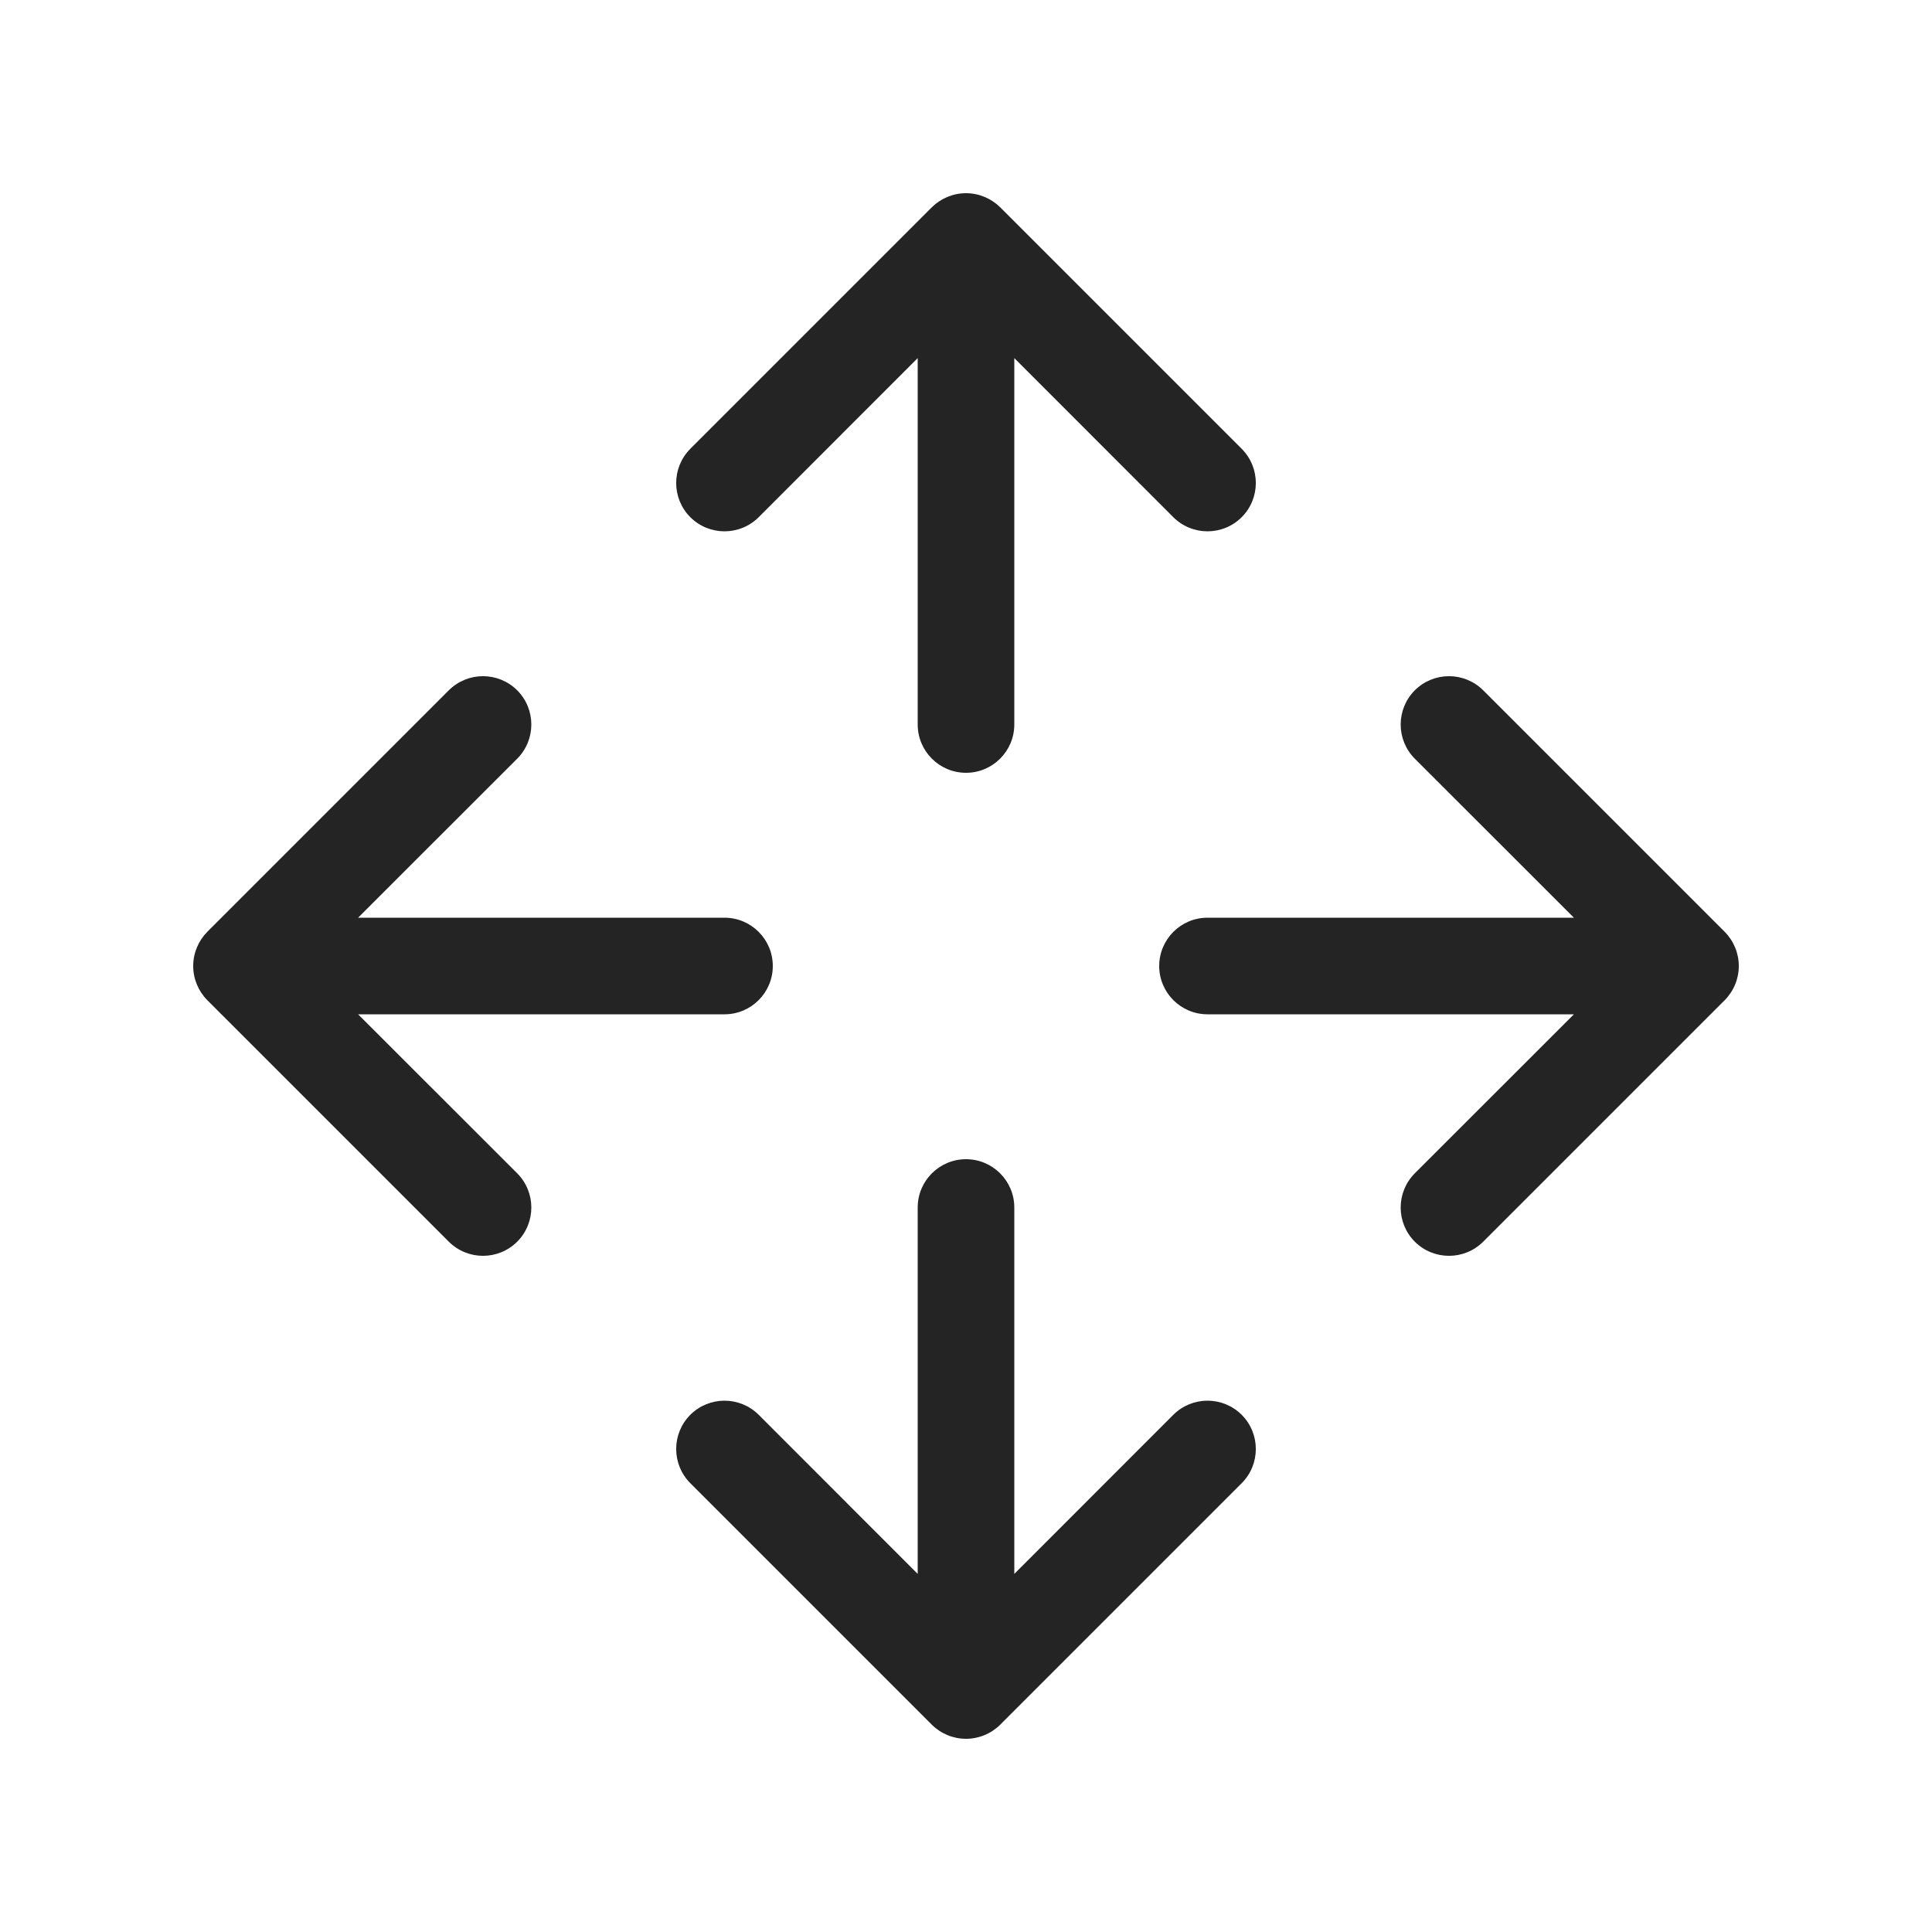
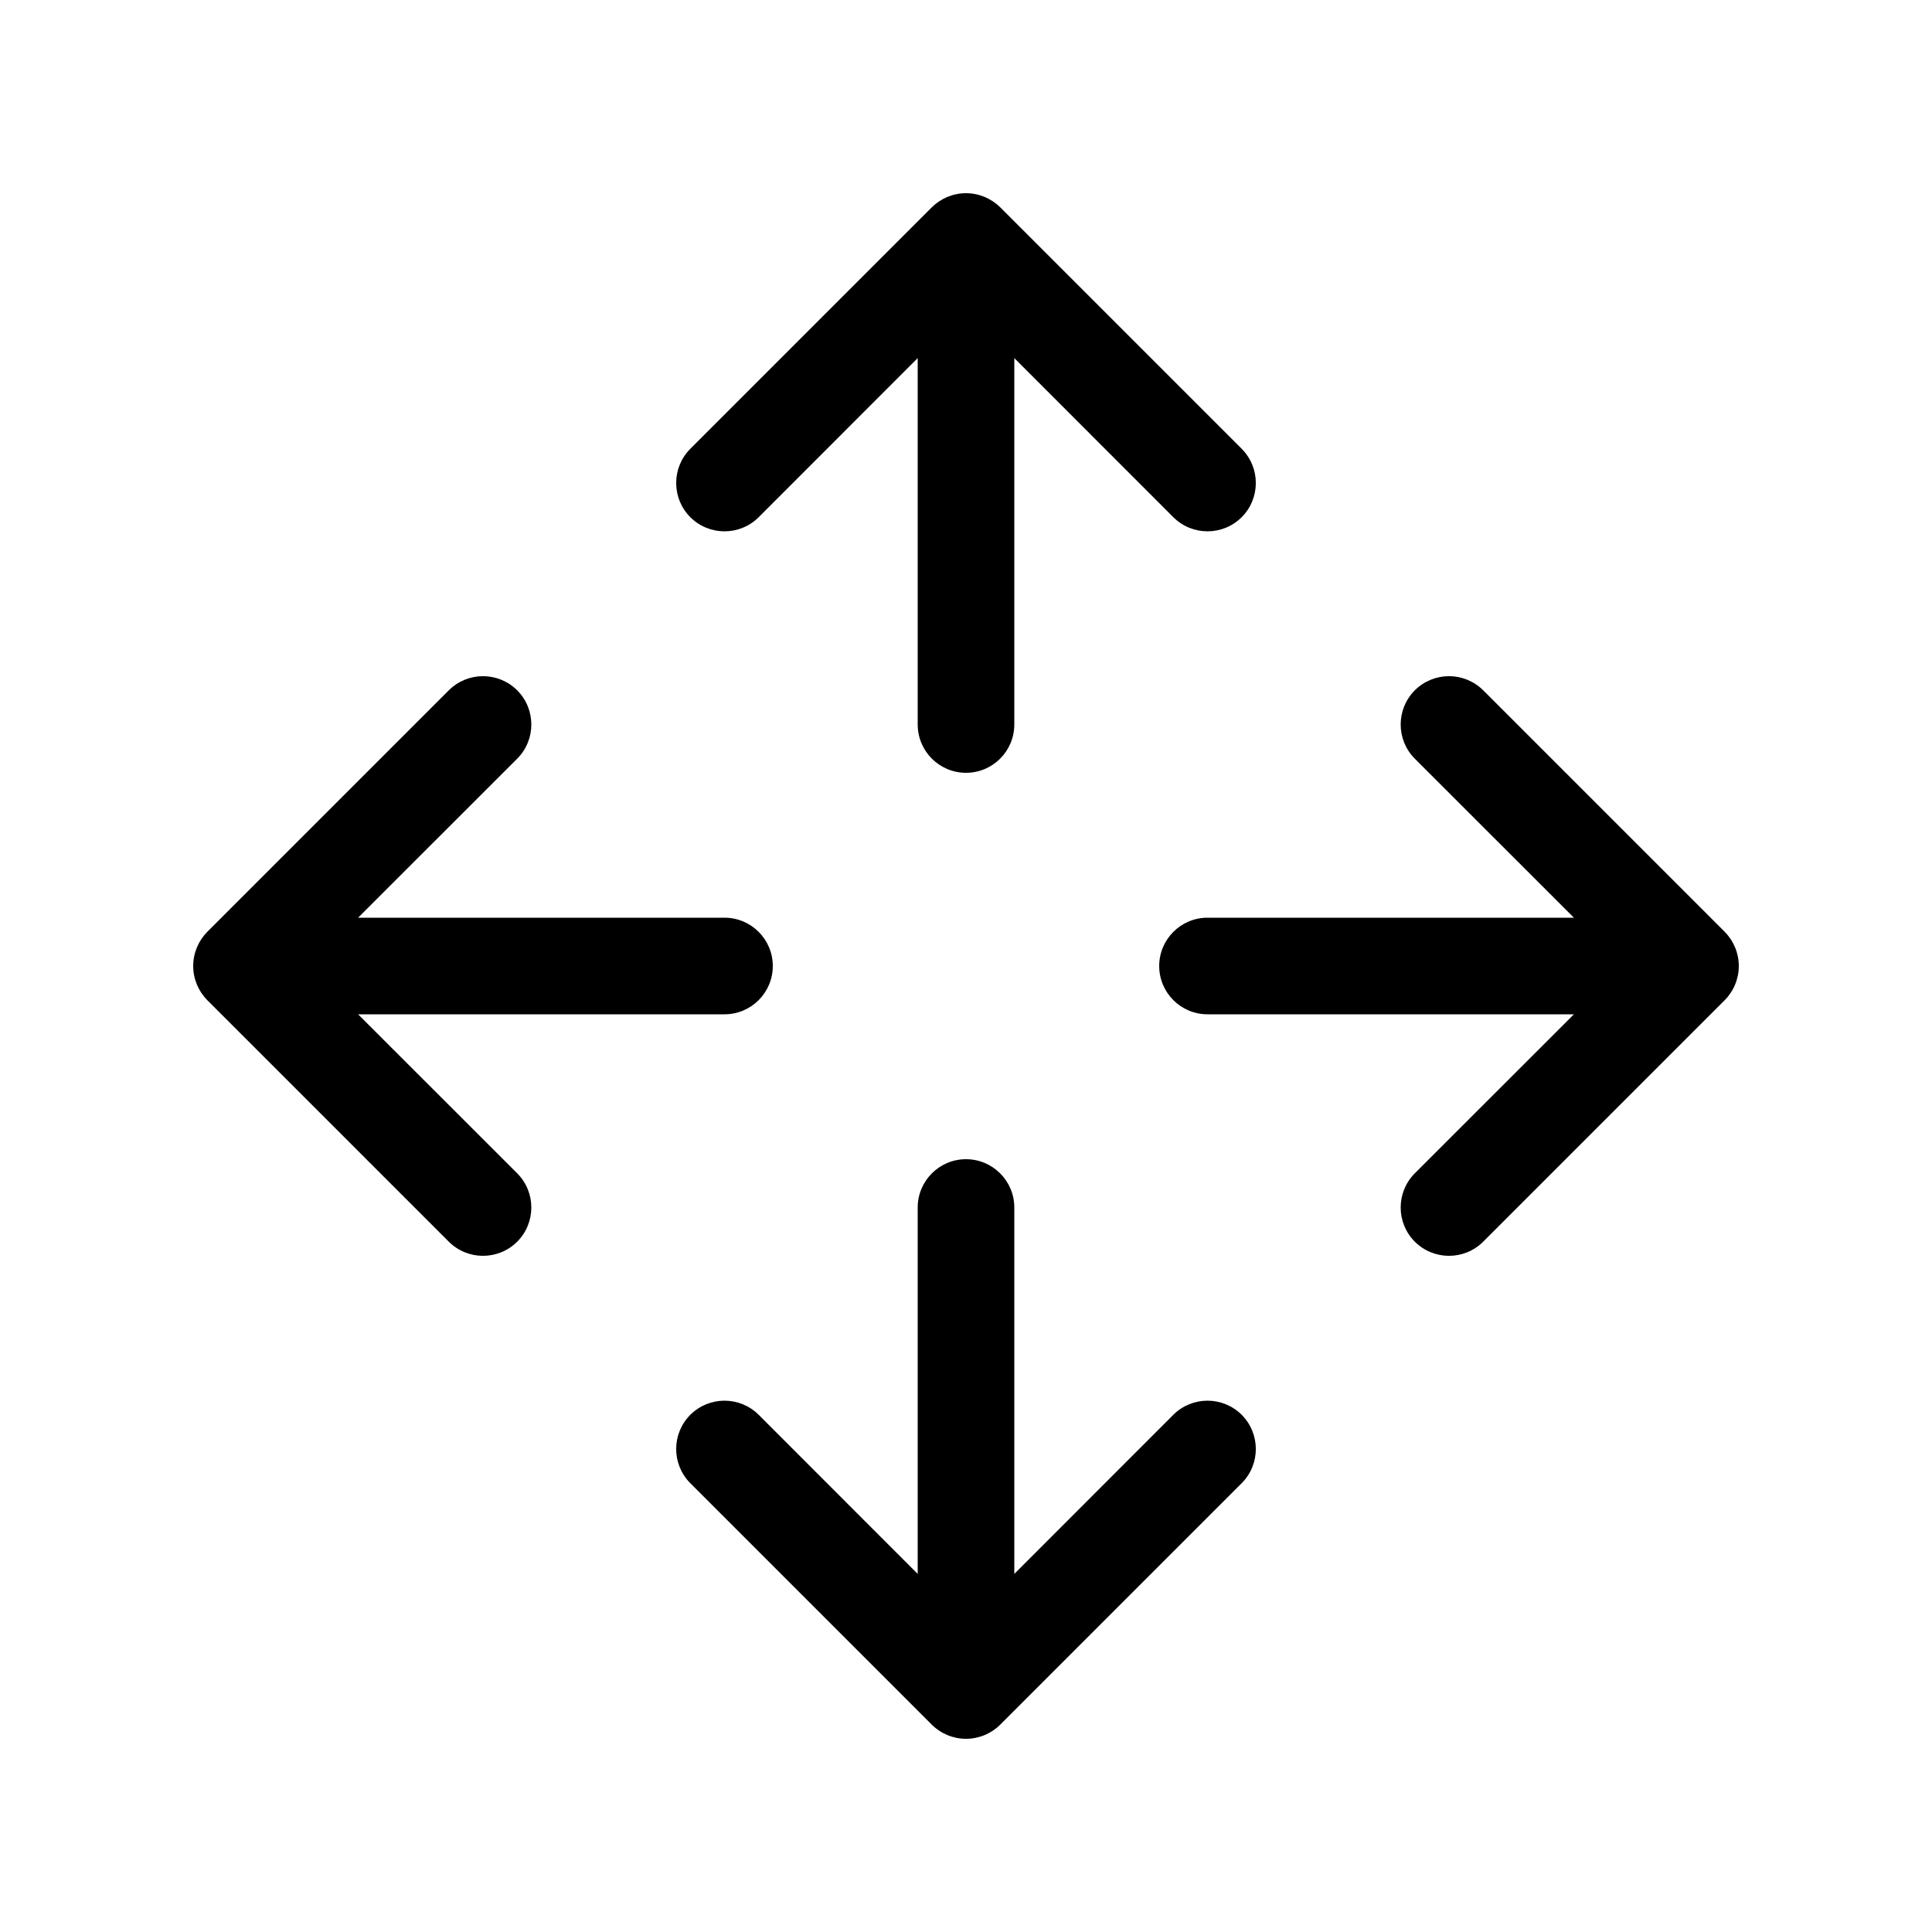
<svg xmlns="http://www.w3.org/2000/svg" width="20" height="20" viewBox="0 0 20 20" fill="none">
-   <path d="M10.354 2.146C10.26 2.053 10.133 2 10 2C9.867 2 9.74 2.053 9.646 2.146L7.146 4.646C6.951 4.842 6.951 5.158 7.146 5.354C7.342 5.549 7.658 5.549 7.854 5.354L9.5 3.707V7.5C9.5 7.776 9.724 8 10 8C10.276 8 10.5 7.776 10.5 7.5V3.707L12.146 5.354C12.342 5.549 12.658 5.549 12.854 5.354C13.049 5.158 13.049 4.842 12.854 4.646L10.354 2.146ZM2.146 9.646C2.053 9.74 2 9.867 2 10C2 10.133 2.053 10.26 2.146 10.354L4.646 12.854C4.842 13.049 5.158 13.049 5.354 12.854C5.549 12.658 5.549 12.342 5.354 12.146L3.707 10.5H7.5C7.776 10.5 8 10.276 8 10C8 9.724 7.776 9.5 7.5 9.5H3.707L5.354 7.854C5.549 7.658 5.549 7.342 5.354 7.146C5.158 6.951 4.842 6.951 4.646 7.146L2.146 9.646ZM10 18C9.867 18 9.74 17.947 9.646 17.854L7.146 15.354C6.951 15.158 6.951 14.842 7.146 14.646C7.342 14.451 7.658 14.451 7.854 14.646L9.5 16.293L9.5 12.5C9.5 12.224 9.724 12 10 12C10.276 12 10.5 12.224 10.5 12.5V16.293L12.146 14.646C12.342 14.451 12.658 14.451 12.854 14.646C13.049 14.842 13.049 15.158 12.854 15.354L10.354 17.854C10.26 17.947 10.133 18 10 18ZM17.854 10.354C17.947 10.26 18 10.133 18 10C18 9.867 17.947 9.74 17.854 9.646L15.354 7.146C15.158 6.951 14.842 6.951 14.646 7.146C14.451 7.342 14.451 7.658 14.646 7.854L16.293 9.5L12.5 9.5C12.224 9.5 12 9.724 12 10C12 10.276 12.224 10.5 12.5 10.5L16.293 10.5L14.646 12.146C14.451 12.342 14.451 12.658 14.646 12.854C14.842 13.049 15.158 13.049 15.354 12.854L17.854 10.354Z" fill="#242424" />
+   <path d="M10.354 2.146C10.26 2.053 10.133 2 10 2C9.867 2 9.74 2.053 9.646 2.146L7.146 4.646C6.951 4.842 6.951 5.158 7.146 5.354C7.342 5.549 7.658 5.549 7.854 5.354L9.5 3.707V7.5C9.5 7.776 9.724 8 10 8C10.276 8 10.5 7.776 10.5 7.5V3.707L12.146 5.354C12.342 5.549 12.658 5.549 12.854 5.354C13.049 5.158 13.049 4.842 12.854 4.646L10.354 2.146ZM2.146 9.646C2.053 9.74 2 9.867 2 10C2 10.133 2.053 10.26 2.146 10.354L4.646 12.854C4.842 13.049 5.158 13.049 5.354 12.854C5.549 12.658 5.549 12.342 5.354 12.146L3.707 10.5H7.5C7.776 10.5 8 10.276 8 10C8 9.724 7.776 9.5 7.5 9.5H3.707L5.354 7.854C5.549 7.658 5.549 7.342 5.354 7.146C5.158 6.951 4.842 6.951 4.646 7.146L2.146 9.646ZM10 18C9.867 18 9.74 17.947 9.646 17.854L7.146 15.354C6.951 15.158 6.951 14.842 7.146 14.646C7.342 14.451 7.658 14.451 7.854 14.646L9.5 16.293V12.5C9.5 12.224 9.724 12 10 12C10.276 12 10.5 12.224 10.5 12.5V16.293L12.146 14.646C12.342 14.451 12.658 14.451 12.854 14.646C13.049 14.842 13.049 15.158 12.854 15.354L10.354 17.854C10.26 17.947 10.133 18 10 18ZM17.854 10.354C17.947 10.26 18 10.133 18 10C18 9.867 17.947 9.74 17.854 9.646L15.354 7.146C15.158 6.951 14.842 6.951 14.646 7.146C14.451 7.342 14.451 7.658 14.646 7.854L16.293 9.5H12.5C12.224 9.5 12 9.724 12 10C12 10.276 12.224 10.5 12.5 10.5H16.293L14.646 12.146C14.451 12.342 14.451 12.658 14.646 12.854C14.842 13.049 15.158 13.049 15.354 12.854L17.854 10.354Z" fill="black" />
</svg>
